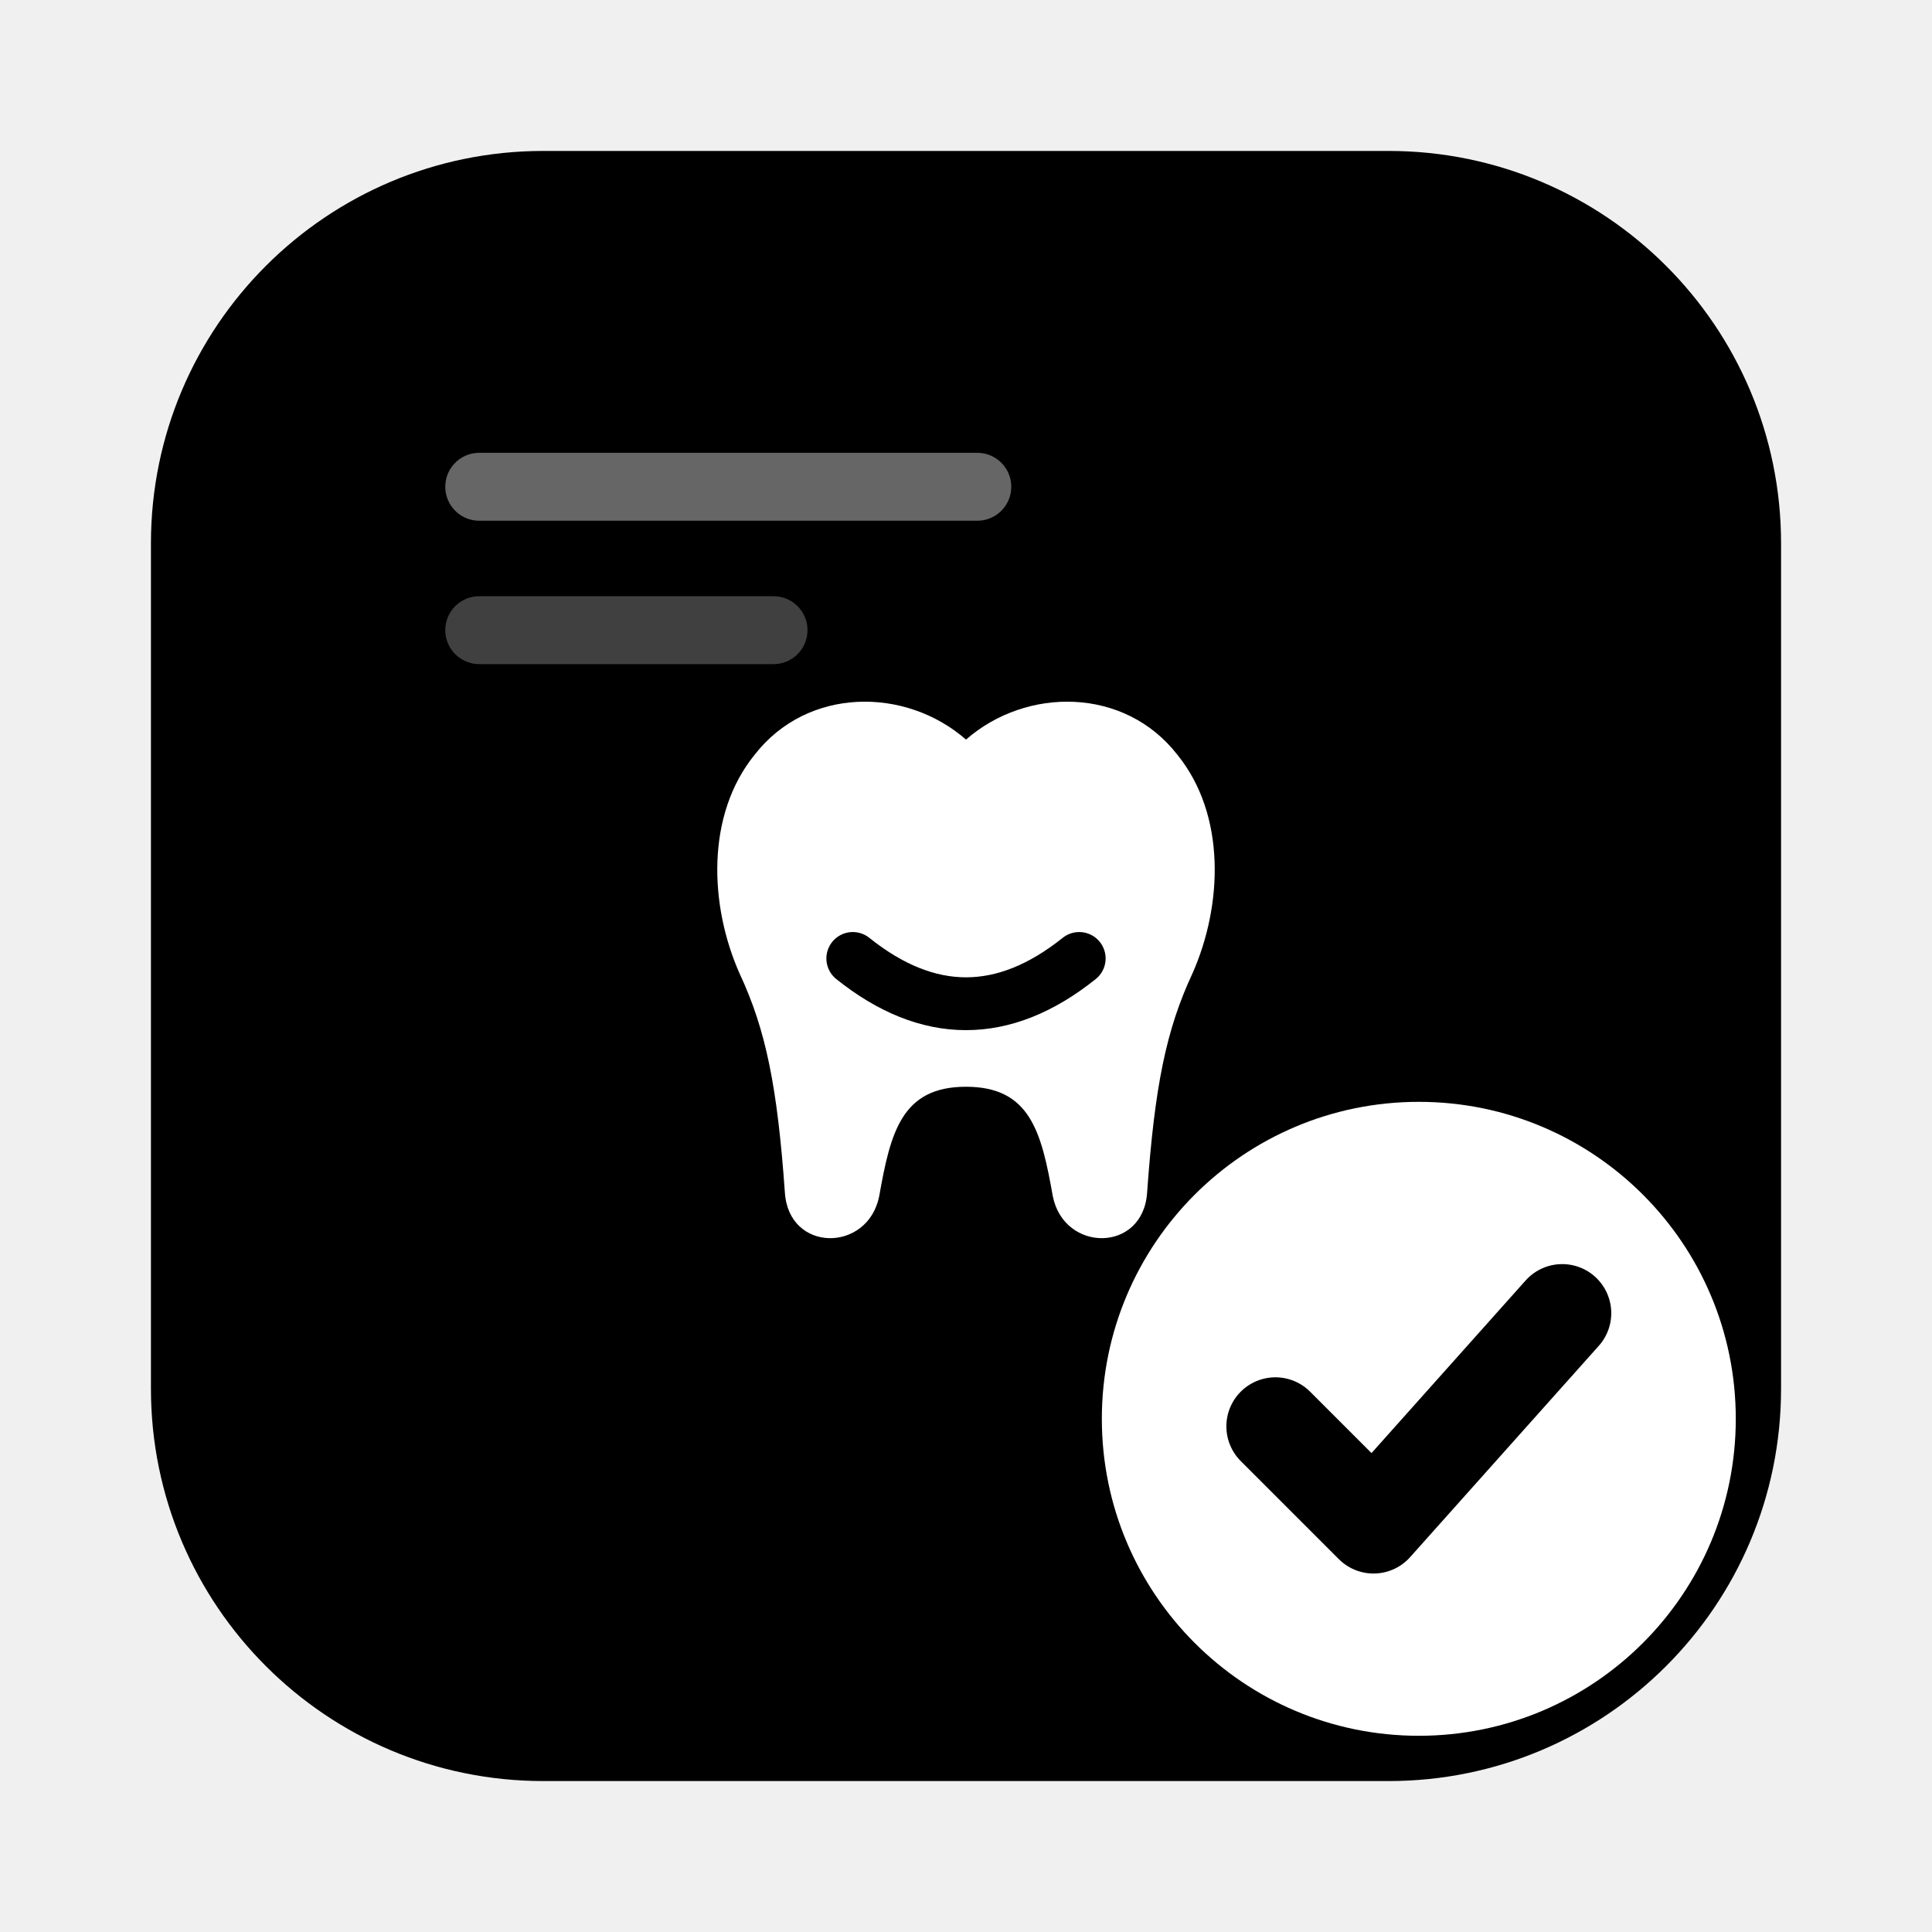
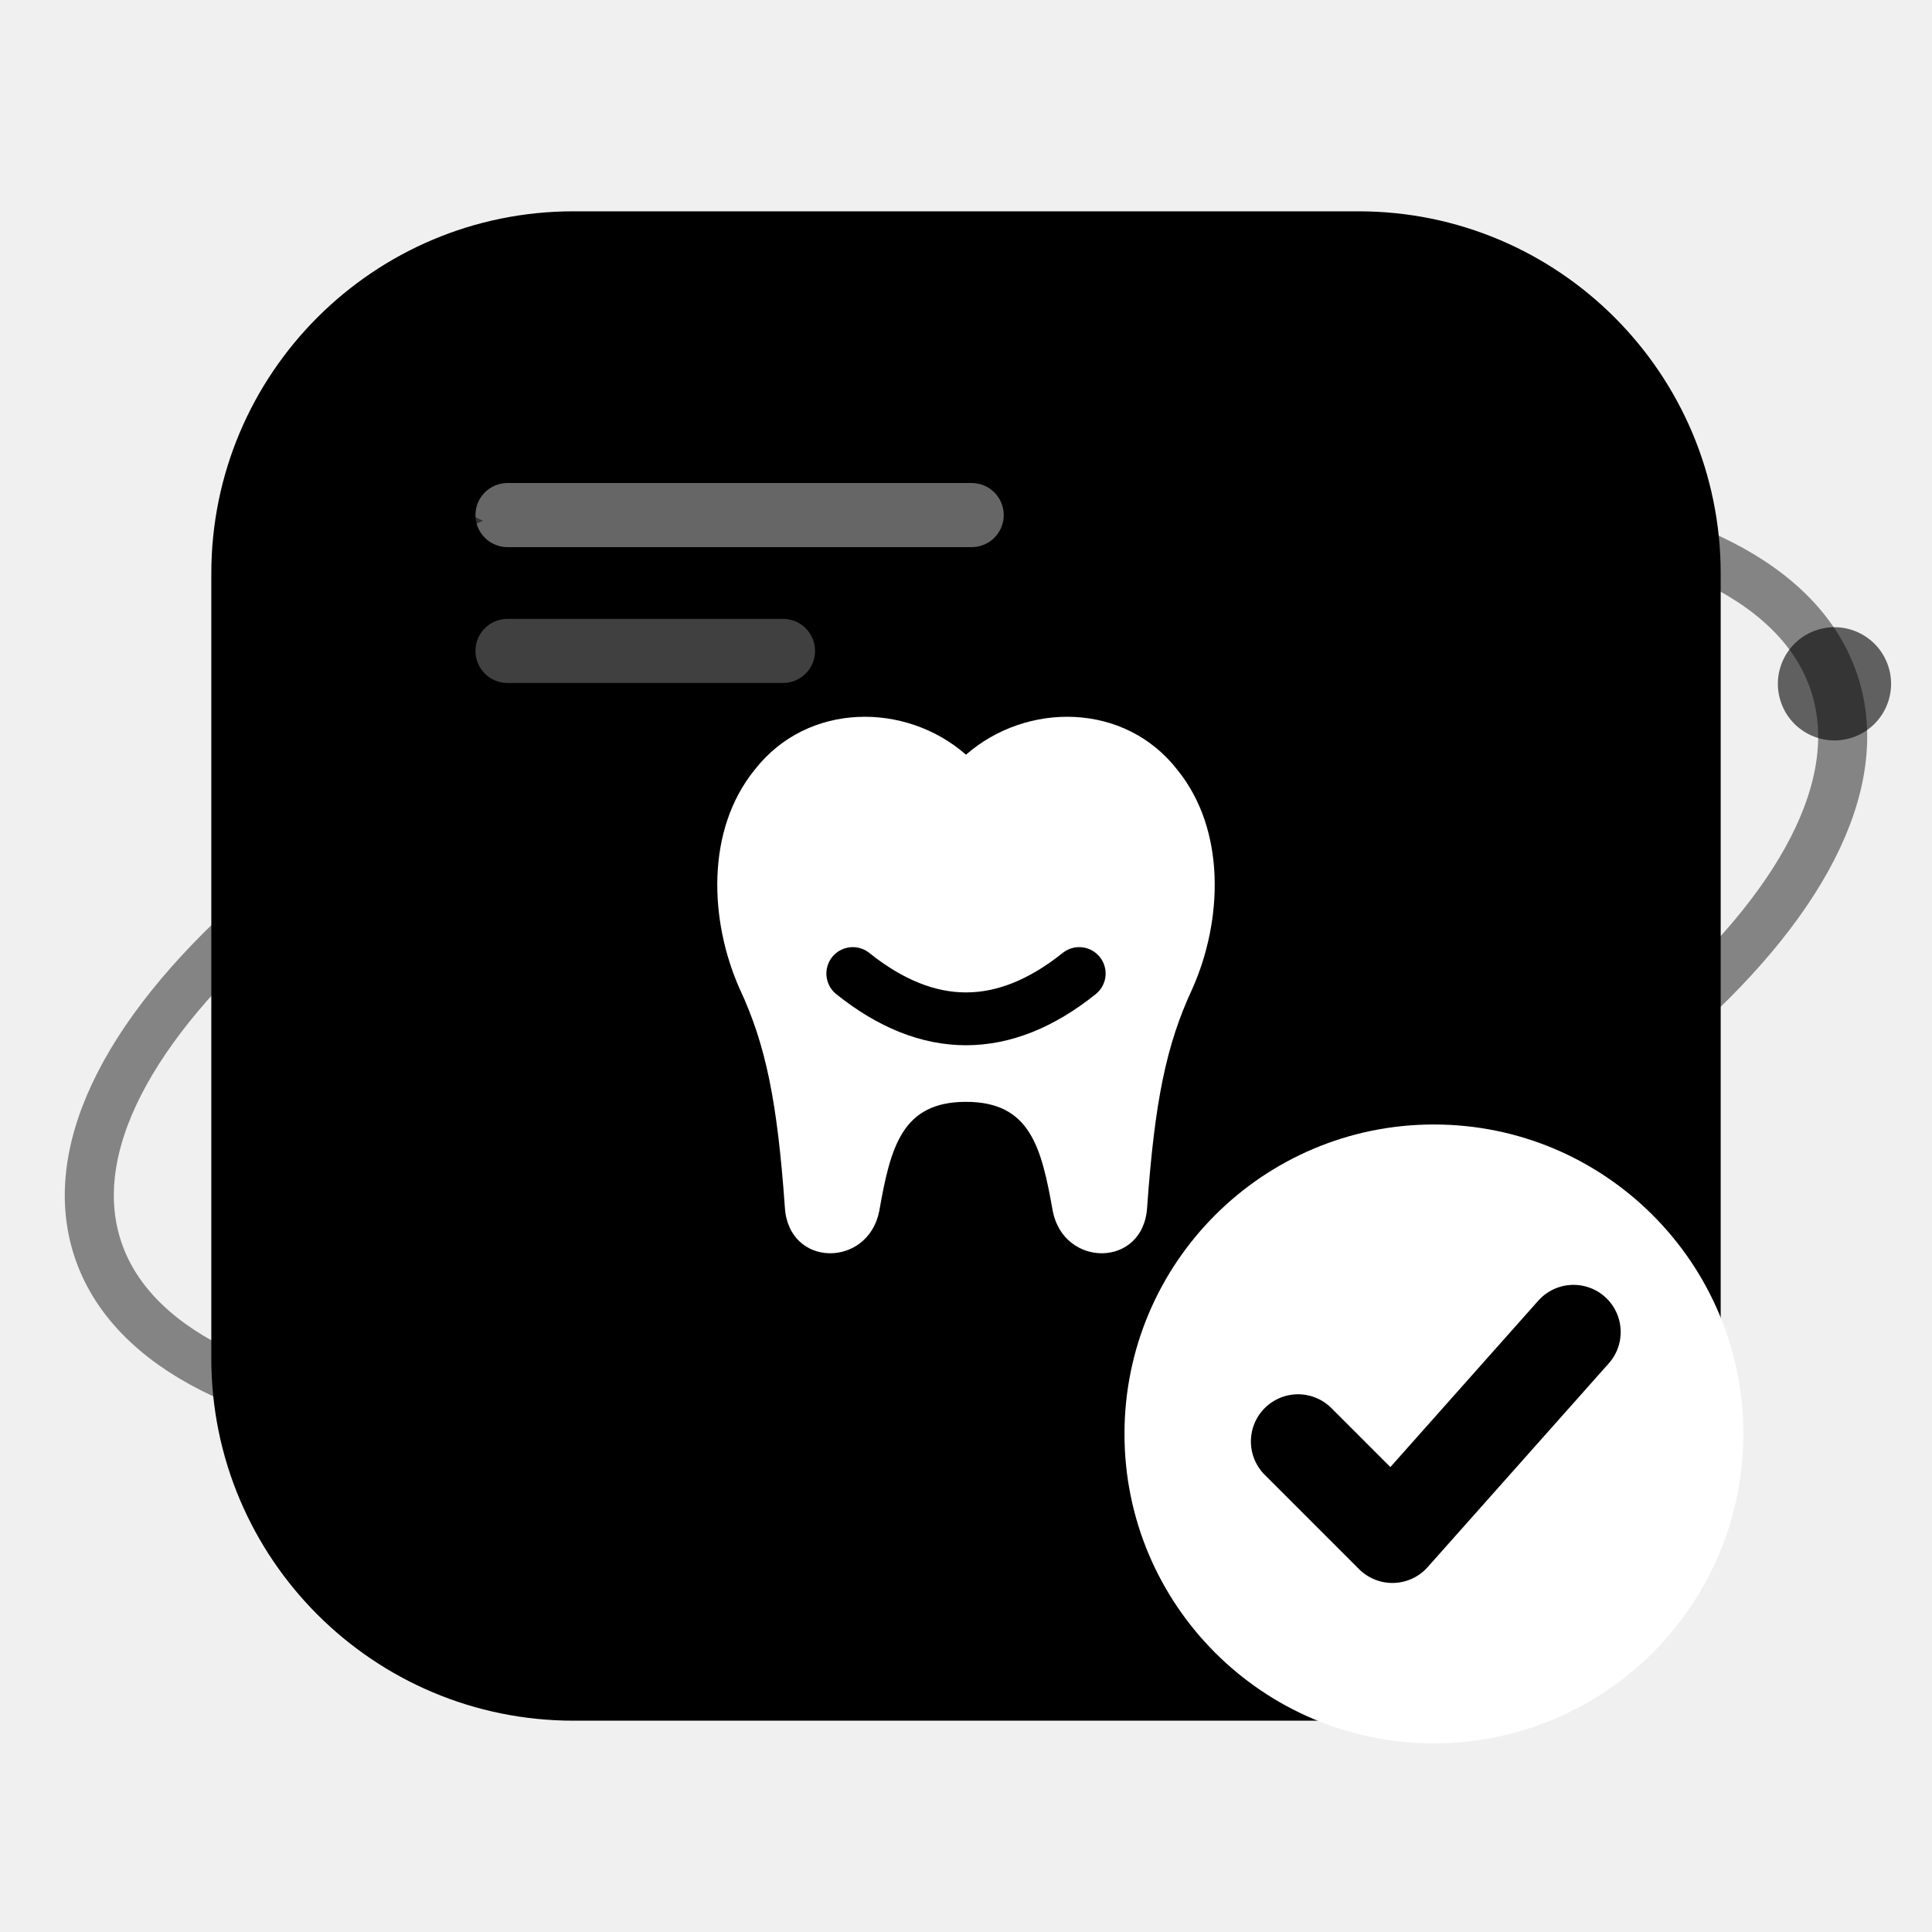
<svg xmlns="http://www.w3.org/2000/svg" viewBox="0 0 512 512" role="img" aria-label="Smile Notes logomark, single color">
-   <rect x="40" y="40" width="432" height="432" rx="104" fill="currentColor" />
-   <rect x="118" y="120" width="150" height="18" rx="9" fill="#FFFFFF" opacity="0.4" />
-   <rect x="118" y="158" width="96" height="18" rx="9" fill="#FFFFFF" opacity="0.25" />
-   <path fill="#FFFFFF" d="M256 196        c-16 -14 -42 -14 -56 4        c-13 16 -12 40 -4 58        c7 15 10 30 12 58        c1 16 22 16 25 1        c3 -17 6 -29 23 -29        c17 0 20 12 23 29        c3 15 24 15 25 -1        c2 -28 5 -43 12 -58        c8 -18 9 -42 -4 -58        c-14 -18 -40 -18 -56 -4        z" />
-   <path d="M226 254 q30 24 60 0" fill="none" stroke="currentColor" stroke-width="14" stroke-linecap="round" />
-   <circle cx="376" cy="376" r="84" fill="#FFFFFF" />
-   <path d="M338 378 l26 26 l50 -56" fill="none" stroke="currentColor" stroke-width="26" stroke-linecap="round" stroke-linejoin="round" />
+   <g transform="rotate(-18 256 256)">
+     <ellipse cx="256" cy="256" rx="242" ry="102" fill="none" stroke="currentColor" stroke-width="13" opacity="0.45" />
+     <circle cx="498" cy="256" r="15" fill="currentColor" opacity="0.6" />
+   </g>
+   <rect x="56" y="56" width="400" height="400" rx="96" fill="currentColor" />
+   <rect x="126" y="128" width="140" height="17" rx="8.5" fill="#FFFFFF" opacity="0.4" />
+   <rect x="126" y="164" width="90" height="17" rx="8.5" fill="#FFFFFF" opacity="0.25" />
+   <path fill="#FFFFFF" d="M256 200        c-16 -14 -42 -14 -56 4        c-13 16 -12 40 -4 58        c7 15 10 30 12 58        c1 16 22 16 25 1        c3 -17 6 -29 23 -29        c17 0 20 12 23 29        c3 15 24 15 25 -1        c2 -28 5 -43 12 -58        c8 -18 9 -42 -4 -58        c-14 -18 -40 -18 -56 -4        z" />
+   <path d="M226 258 q30 24 60 0" fill="none" stroke="currentColor" stroke-width="14" stroke-linecap="round" />
+   <path d="M96 106 q10 22 32 32 q-22 10 -32 32 q-10 -22 -32 -32 q22 -10 32 -32 z" fill="currentColor" opacity="0.5" />
+   <circle cx="380" cy="380" r="82" fill="#FFFFFF" />
+   <path d="M344 382 l25 25 l48 -54" fill="none" stroke="currentColor" stroke-width="25" stroke-linecap="round" stroke-linejoin="round" />
</svg>
